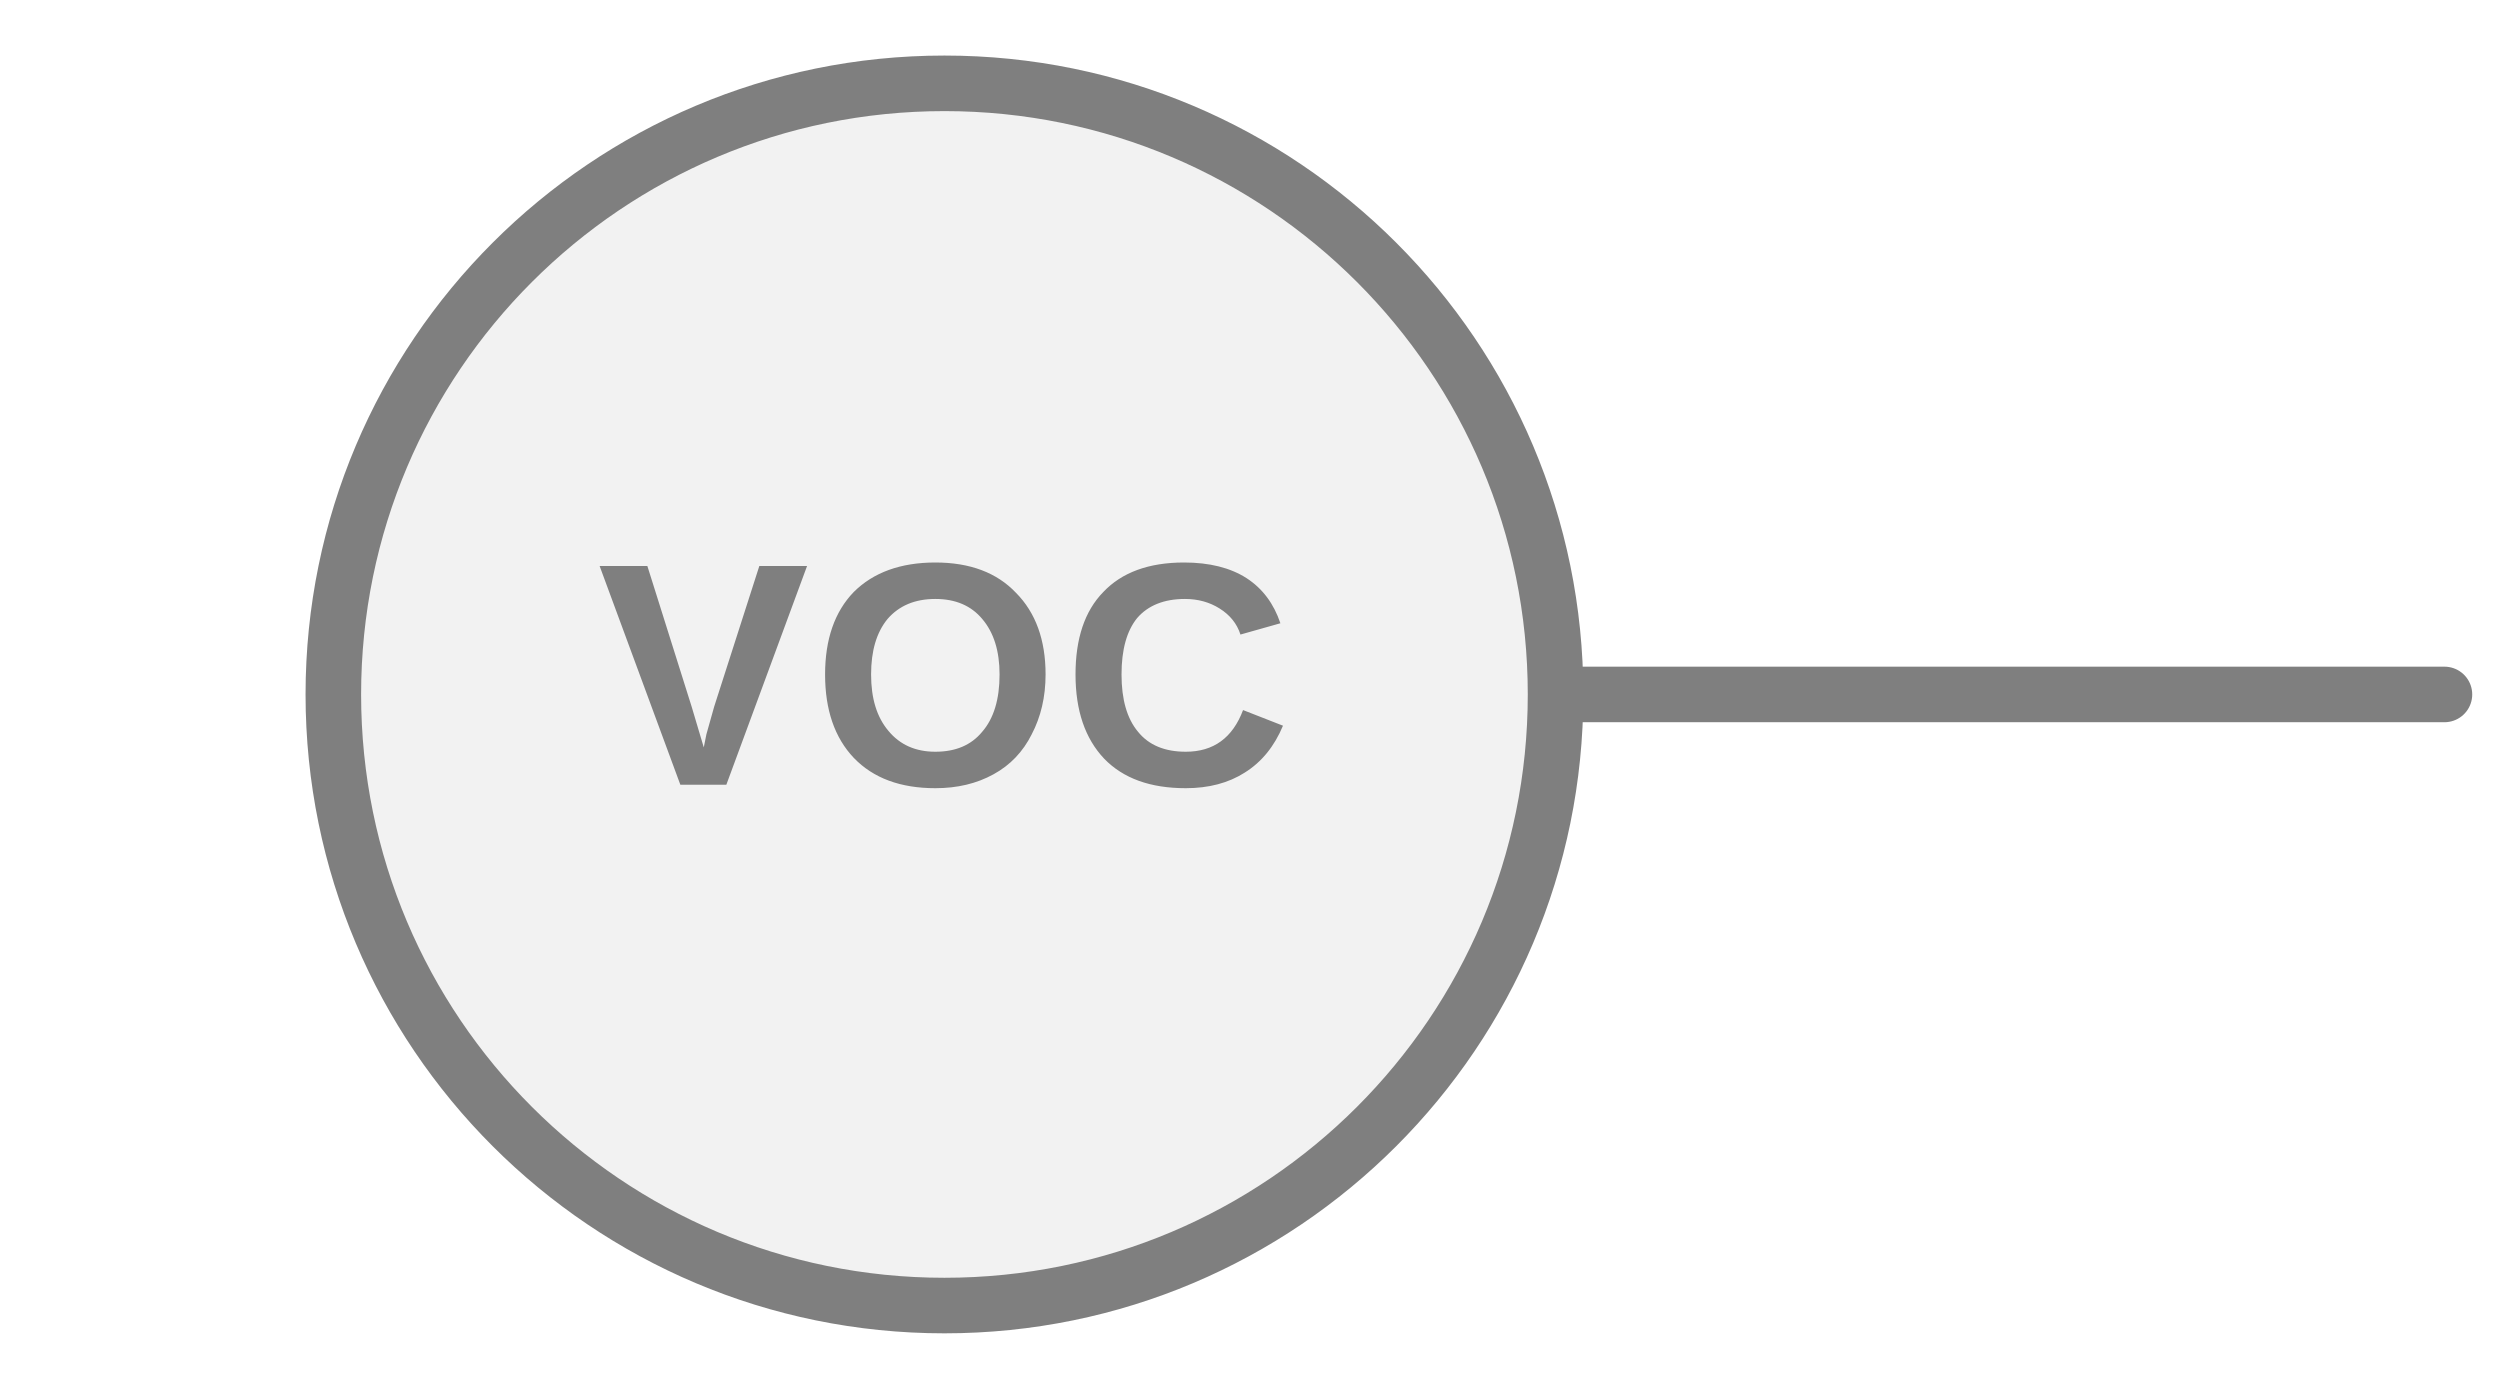
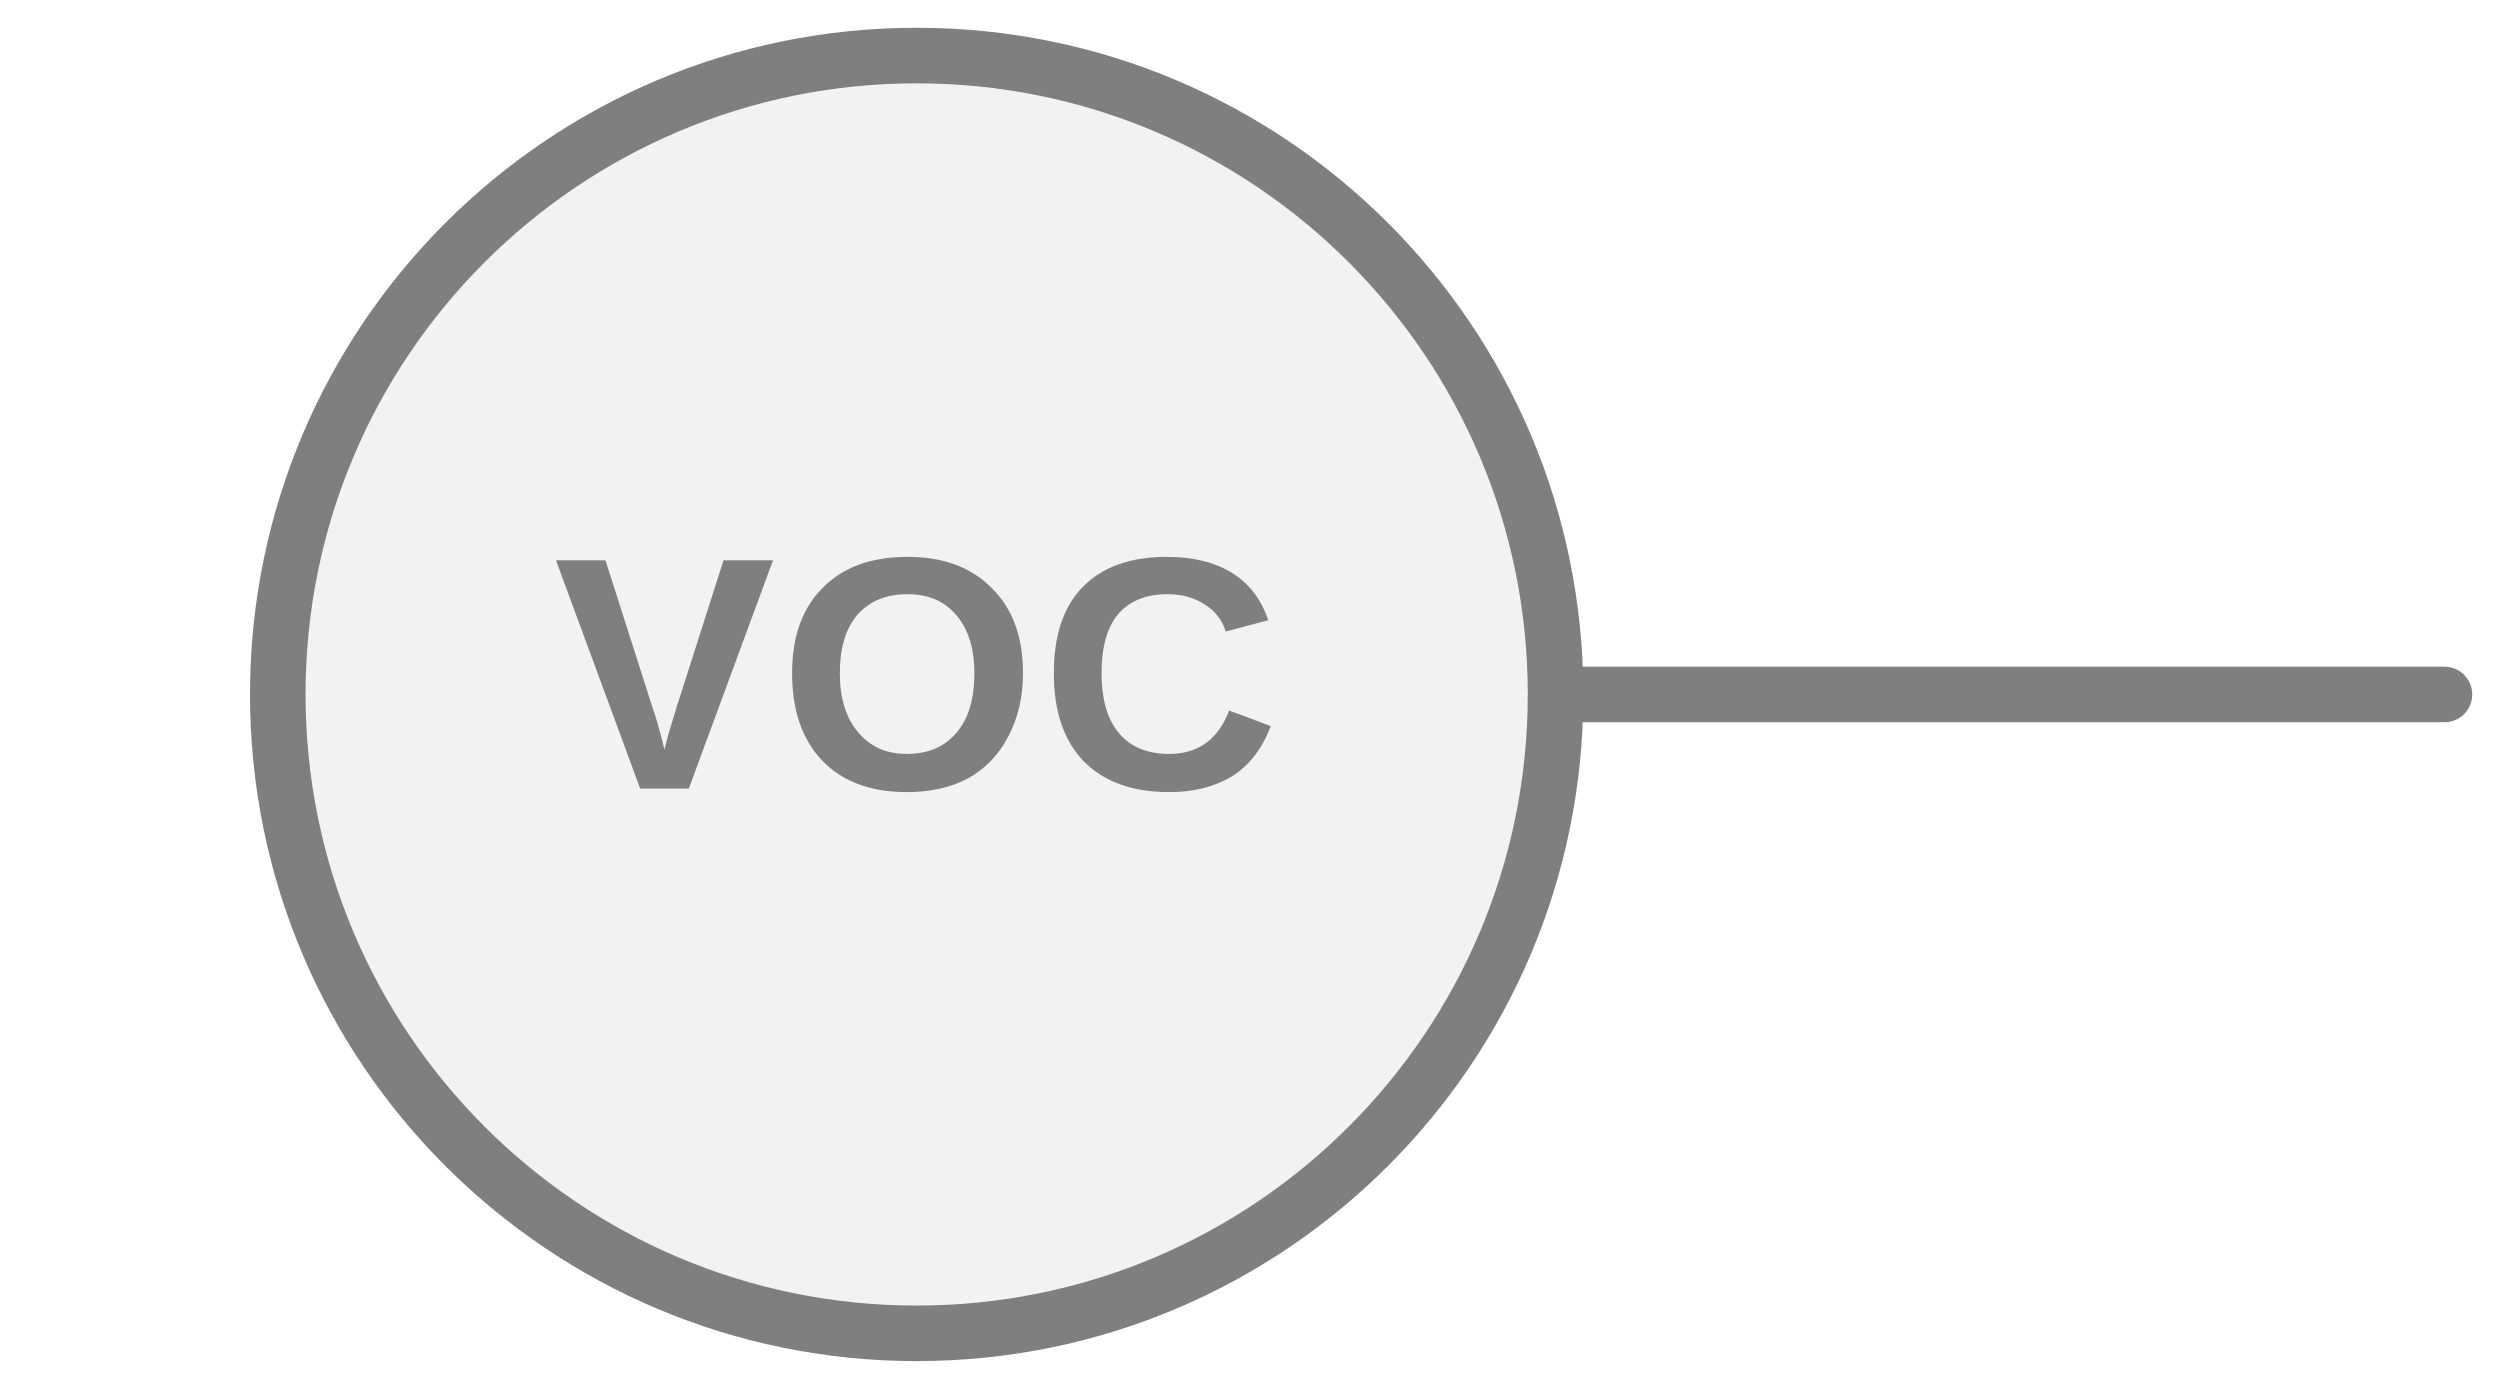
<svg xmlns="http://www.w3.org/2000/svg" width="45px" height="25px" viewBox="0 0 45 25">
-   <line x1="28" y1="12.5" x2="44" y2="12.5" stroke="#7f7f7f" stroke-width="1" stroke-linecap="round" />
-   <circle cx="17" cy="12.5" r="11" fill="#f2f2f2" stroke="#7f7f7f" stroke-width="1" />
-   <text x="17" y="12.5" fill="#7f7f7f" font-family="Arial, Helvetica, sans-serif" font-size="5.72px" font-style="normal" font-weight="600" letter-spacing="0.01em" text-anchor="middle" dominant-baseline="middle">VOC</text>
+   <line x1="44" y1="12.5" x2="28" y2="12.5" stroke="#7f7f7f" stroke-width="1" stroke-linecap="round" />
+   <circle cx="16.5" cy="12.5" r="11.5" fill="#f2f2f2" stroke="#7f7f7f" stroke-width="1" />
+   <text x="16.5" y="12.5" fill="#7f7f7f" font-family="Arial, Helvetica, sans-serif" font-size="5.98px" font-style="normal" font-weight="600" letter-spacing="0.01em" text-anchor="middle" dominant-baseline="middle">VOC</text>
</svg>
